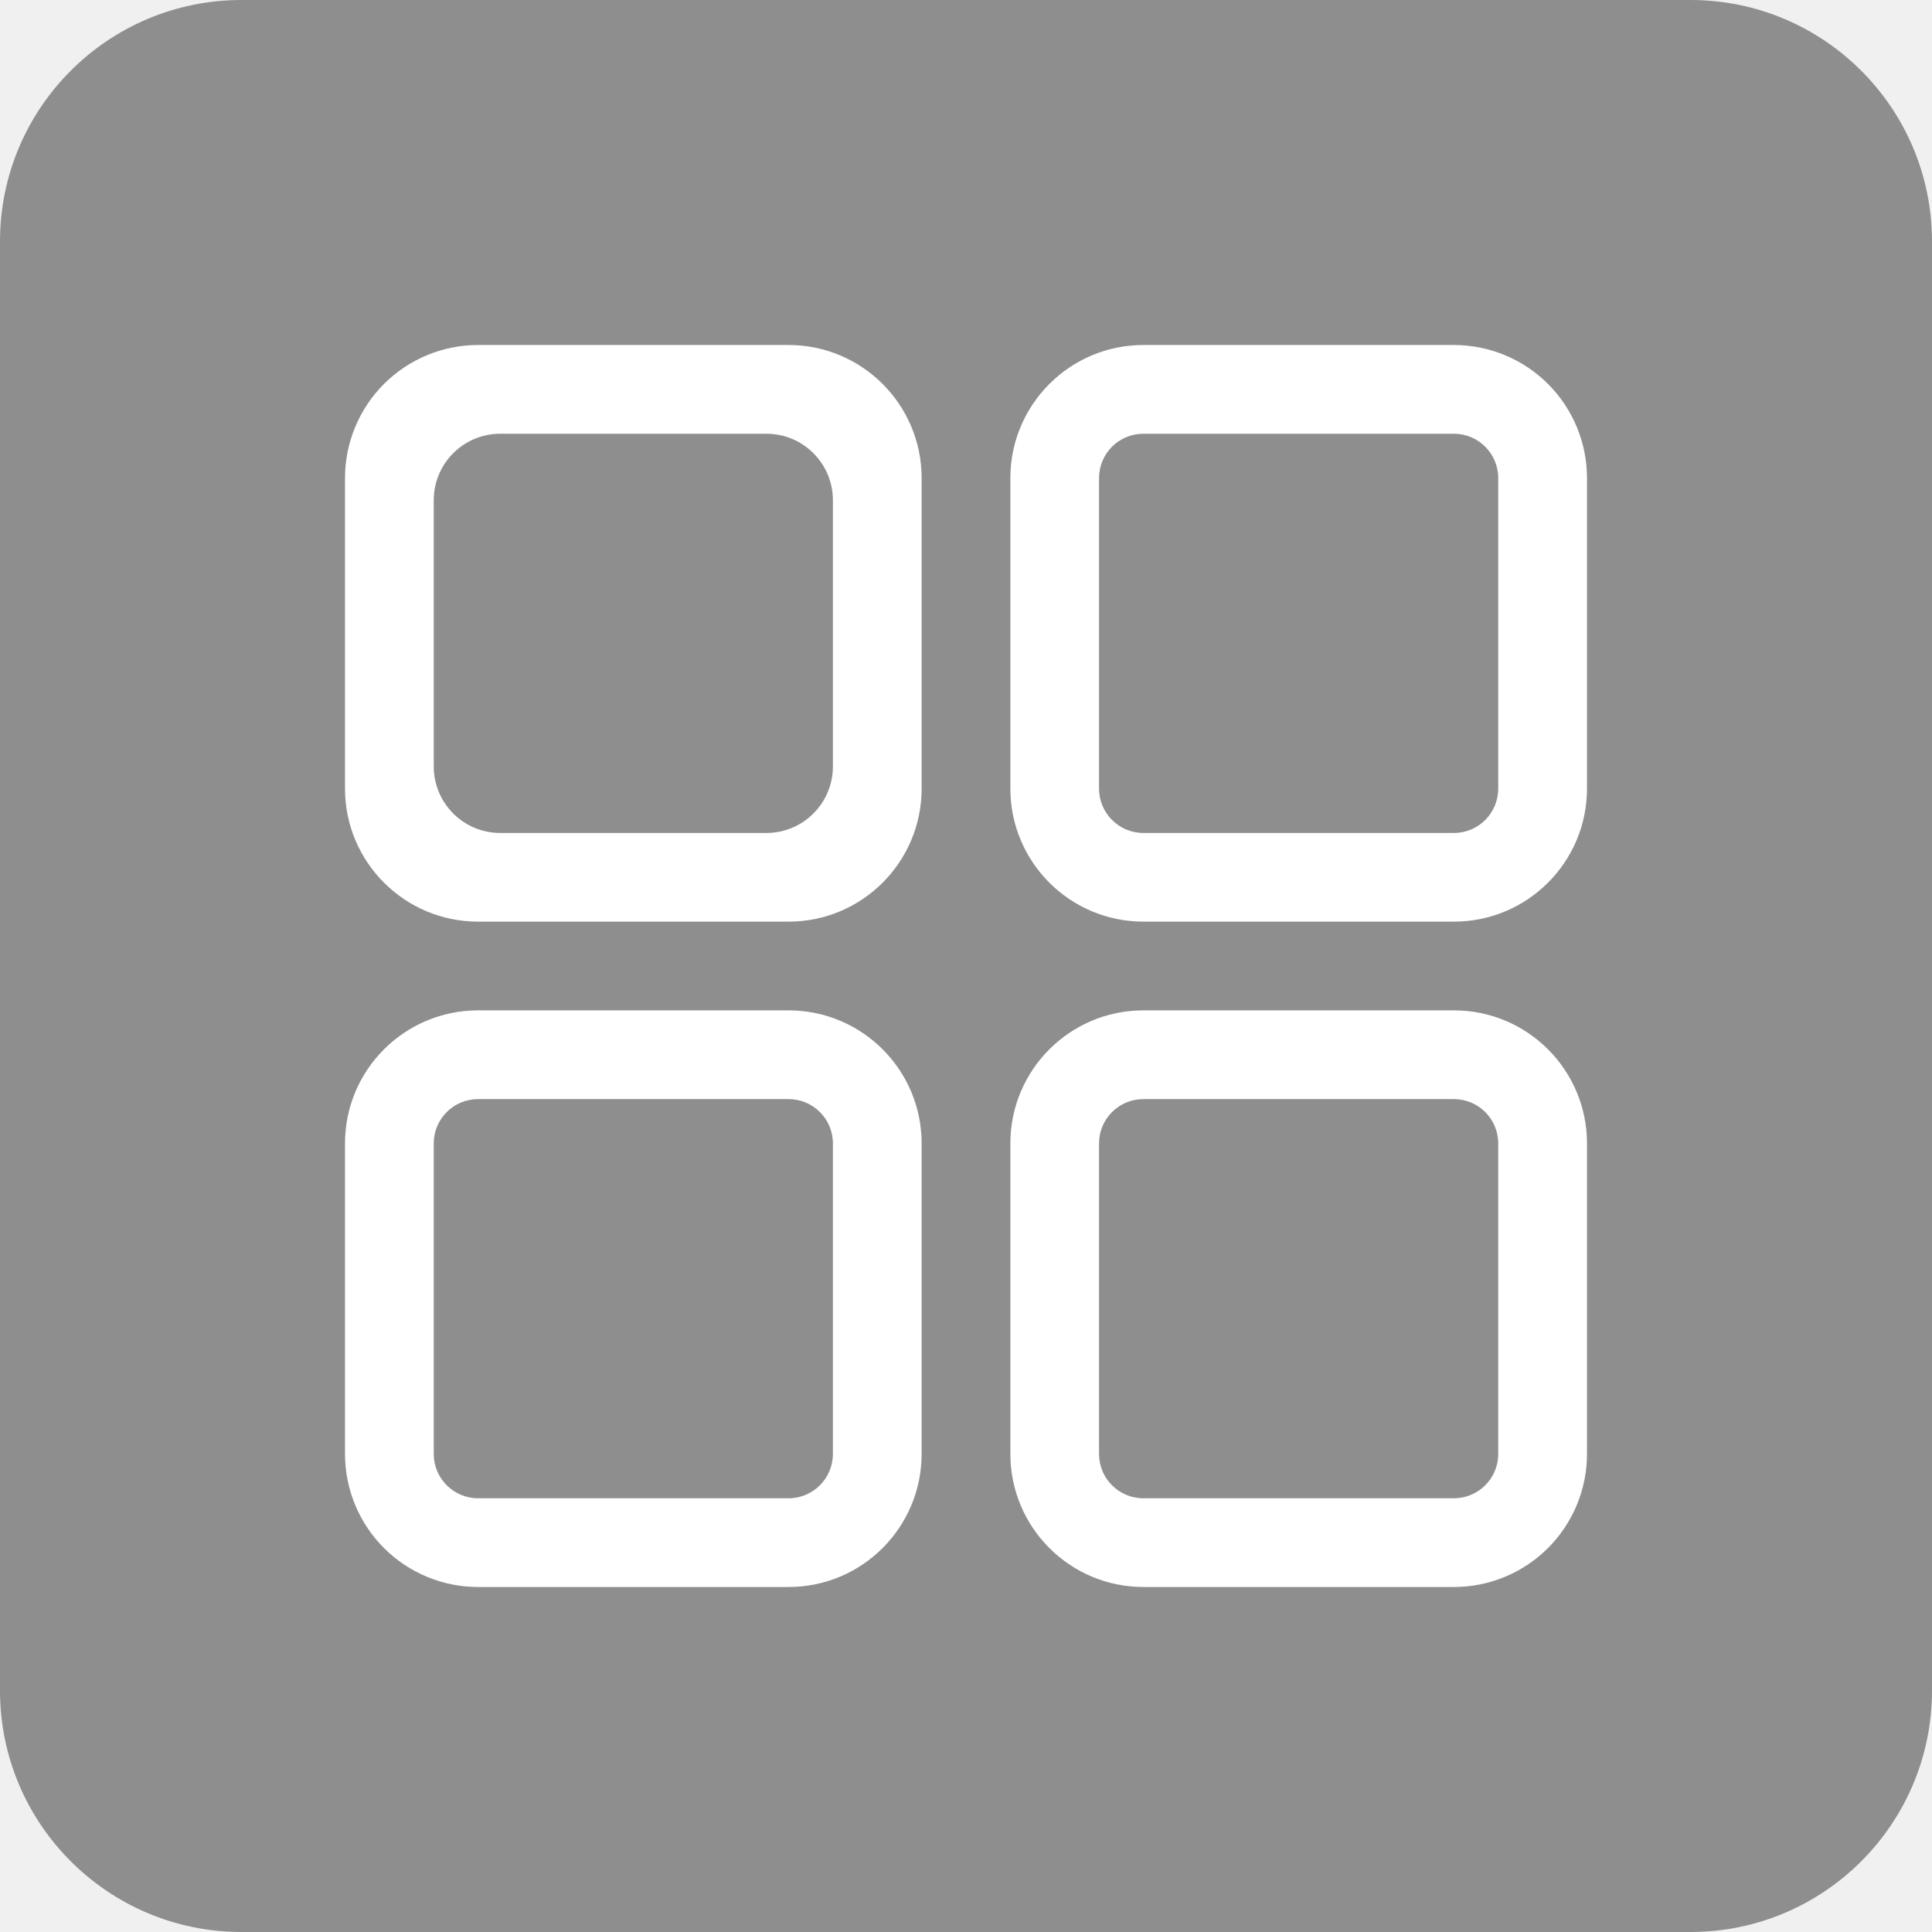
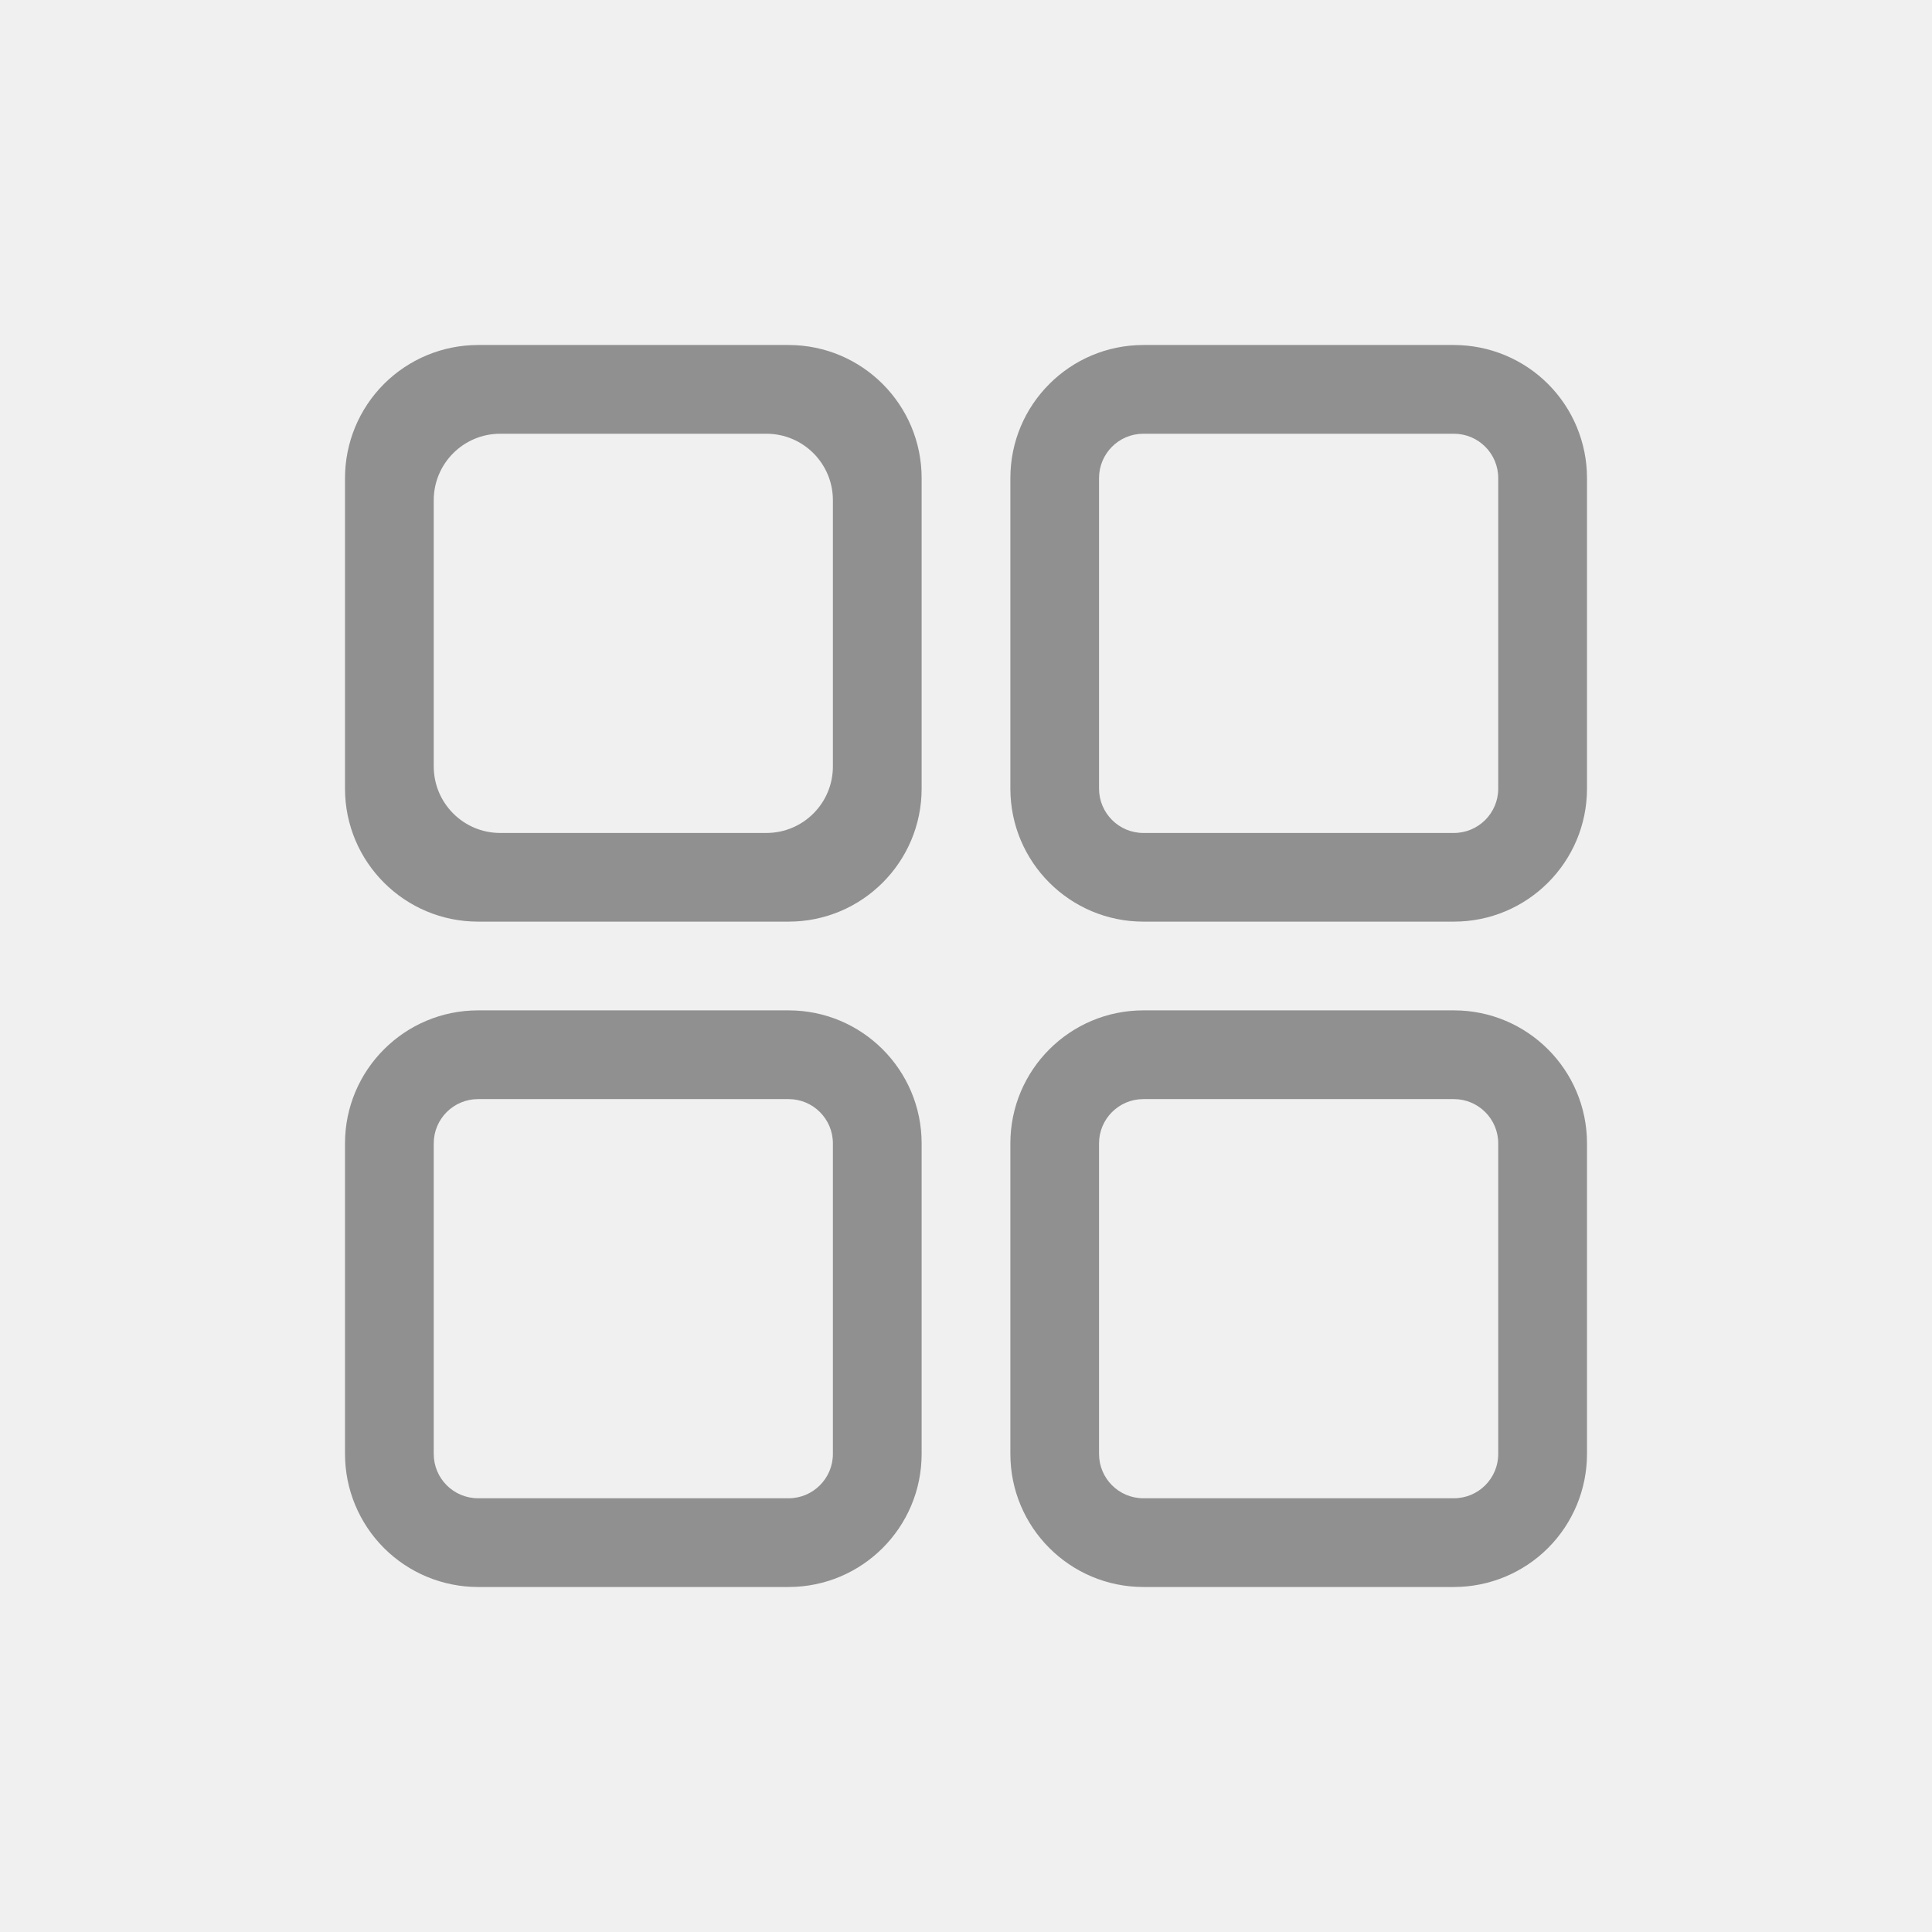
<svg xmlns="http://www.w3.org/2000/svg" width="56px" height="56px" viewBox="0 0 56 56" version="1.1">
  <g id="页面-1" stroke="none" stroke-width="1" fill="none" fill-rule="evenodd">
    <g id="CircleSwap-选项备份" transform="translate(-140, -120)">
      <g id="编组-2" transform="translate(140, 120)">
-         <rect id="矩形" fill="rgba(44, 44, 44, 0.5)" x="0" y="0" width="56" height="56" rx="7" />
-         <g id="编组" transform="translate(10, 10)" fill="#FFFFFF" fill-rule="nonzero">
+         <rect id="矩形" fill="#FFFFF" x="0" y="0" width="56" height="56" rx="7" />
+         <g id="编组" transform="translate(10, 10)" fill="#909091" fill-rule="nonzero">
          <path d="M4.5,2.572 C3.435,2.572 2.572,3.435 2.572,4.5 L2.572,12.214 C2.572,13.28 3.435,14.144 4.5,14.144 L12.214,14.144 C13.28,14.144 14.142,13.28 14.142,12.214 L14.142,4.5 C14.142,3.435 13.28,2.572 12.214,2.572 L4.5,2.572 Z M3.858,3.28378496e-07 L12.858,3.28378496e-07 C14.988,0.001 16.714,1.728 16.714,3.858 L16.714,12.858 C16.714,14.987 14.987,16.714 12.858,16.714 L3.858,16.714 C1.728,16.714 0.001,14.988 1.64098871e-07,12.859 L1.64098871e-07,3.859 C-0,2.835 0.406,1.854 1.129,1.13 C1.853,0.407 2.834,3.28378496e-07 3.858,3.28378496e-07 Z M3.858,21.858 C3.147,21.858 2.572,22.432 2.572,23.142 L2.572,32.142 C2.572,32.853 3.147,33.428 3.858,33.428 L12.858,33.428 C13.566,33.428 14.142,32.853 14.142,32.142 L14.142,23.142 C14.142,22.434 13.568,21.858 12.858,21.858 L3.858,21.858 Z M3.858,19.286 L12.858,19.286 C14.987,19.286 16.714,21.013 16.714,23.142 L16.714,32.142 C16.714,34.272 14.988,35.999 12.859,36 L3.859,36 C2.835,36 1.854,35.594 1.13,34.871 C0.407,34.147 3.28378496e-07,33.166 3.28378496e-07,32.142 L3.28378496e-07,23.142 C0.001,21.012 1.728,19.286 3.858,19.286 Z M23.141,2.572 C22.432,2.572 21.856,3.147 21.856,3.858 L21.856,12.858 C21.856,13.566 22.431,14.144 23.141,14.144 L32.141,14.144 C32.852,14.144 33.427,13.568 33.427,12.858 L33.427,3.858 C33.427,3.147 32.852,2.572 32.141,2.572 L23.141,2.572 Z M23.141,1.64098871e-07 L32.141,1.64098871e-07 C33.165,-0 34.146,0.406 34.87,1.129 C35.593,1.853 36,2.834 36,3.858 L36,12.858 C35.999,14.988 34.272,16.714 32.142,16.714 L23.142,16.714 C21.013,16.714 19.286,14.987 19.286,12.858 L19.286,3.858 C19.286,1.728 21.012,0.001 23.141,1.64098871e-07 L23.141,1.64098871e-07 Z M23.141,21.858 C22.432,21.858 21.856,22.432 21.856,23.142 L21.856,32.142 C21.856,32.853 22.431,33.428 23.141,33.428 L32.141,33.428 C32.852,33.428 33.427,32.853 33.427,32.142 L33.427,23.142 C33.427,22.434 32.852,21.858 32.141,21.858 L23.141,21.858 Z M23.141,19.286 L32.141,19.286 C34.271,19.285 35.999,21.011 36,23.141 L36,32.141 C36,33.165 35.594,34.146 34.871,34.87 C34.147,35.593 33.166,36 32.142,36 L23.142,36 C21.012,35.999 19.286,34.272 19.286,32.142 L19.286,23.142 C19.286,21.013 21.013,19.286 23.142,19.286 L23.141,19.286 Z" id="形状" />
        </g>
      </g>
    </g>
  </g>
</svg>
